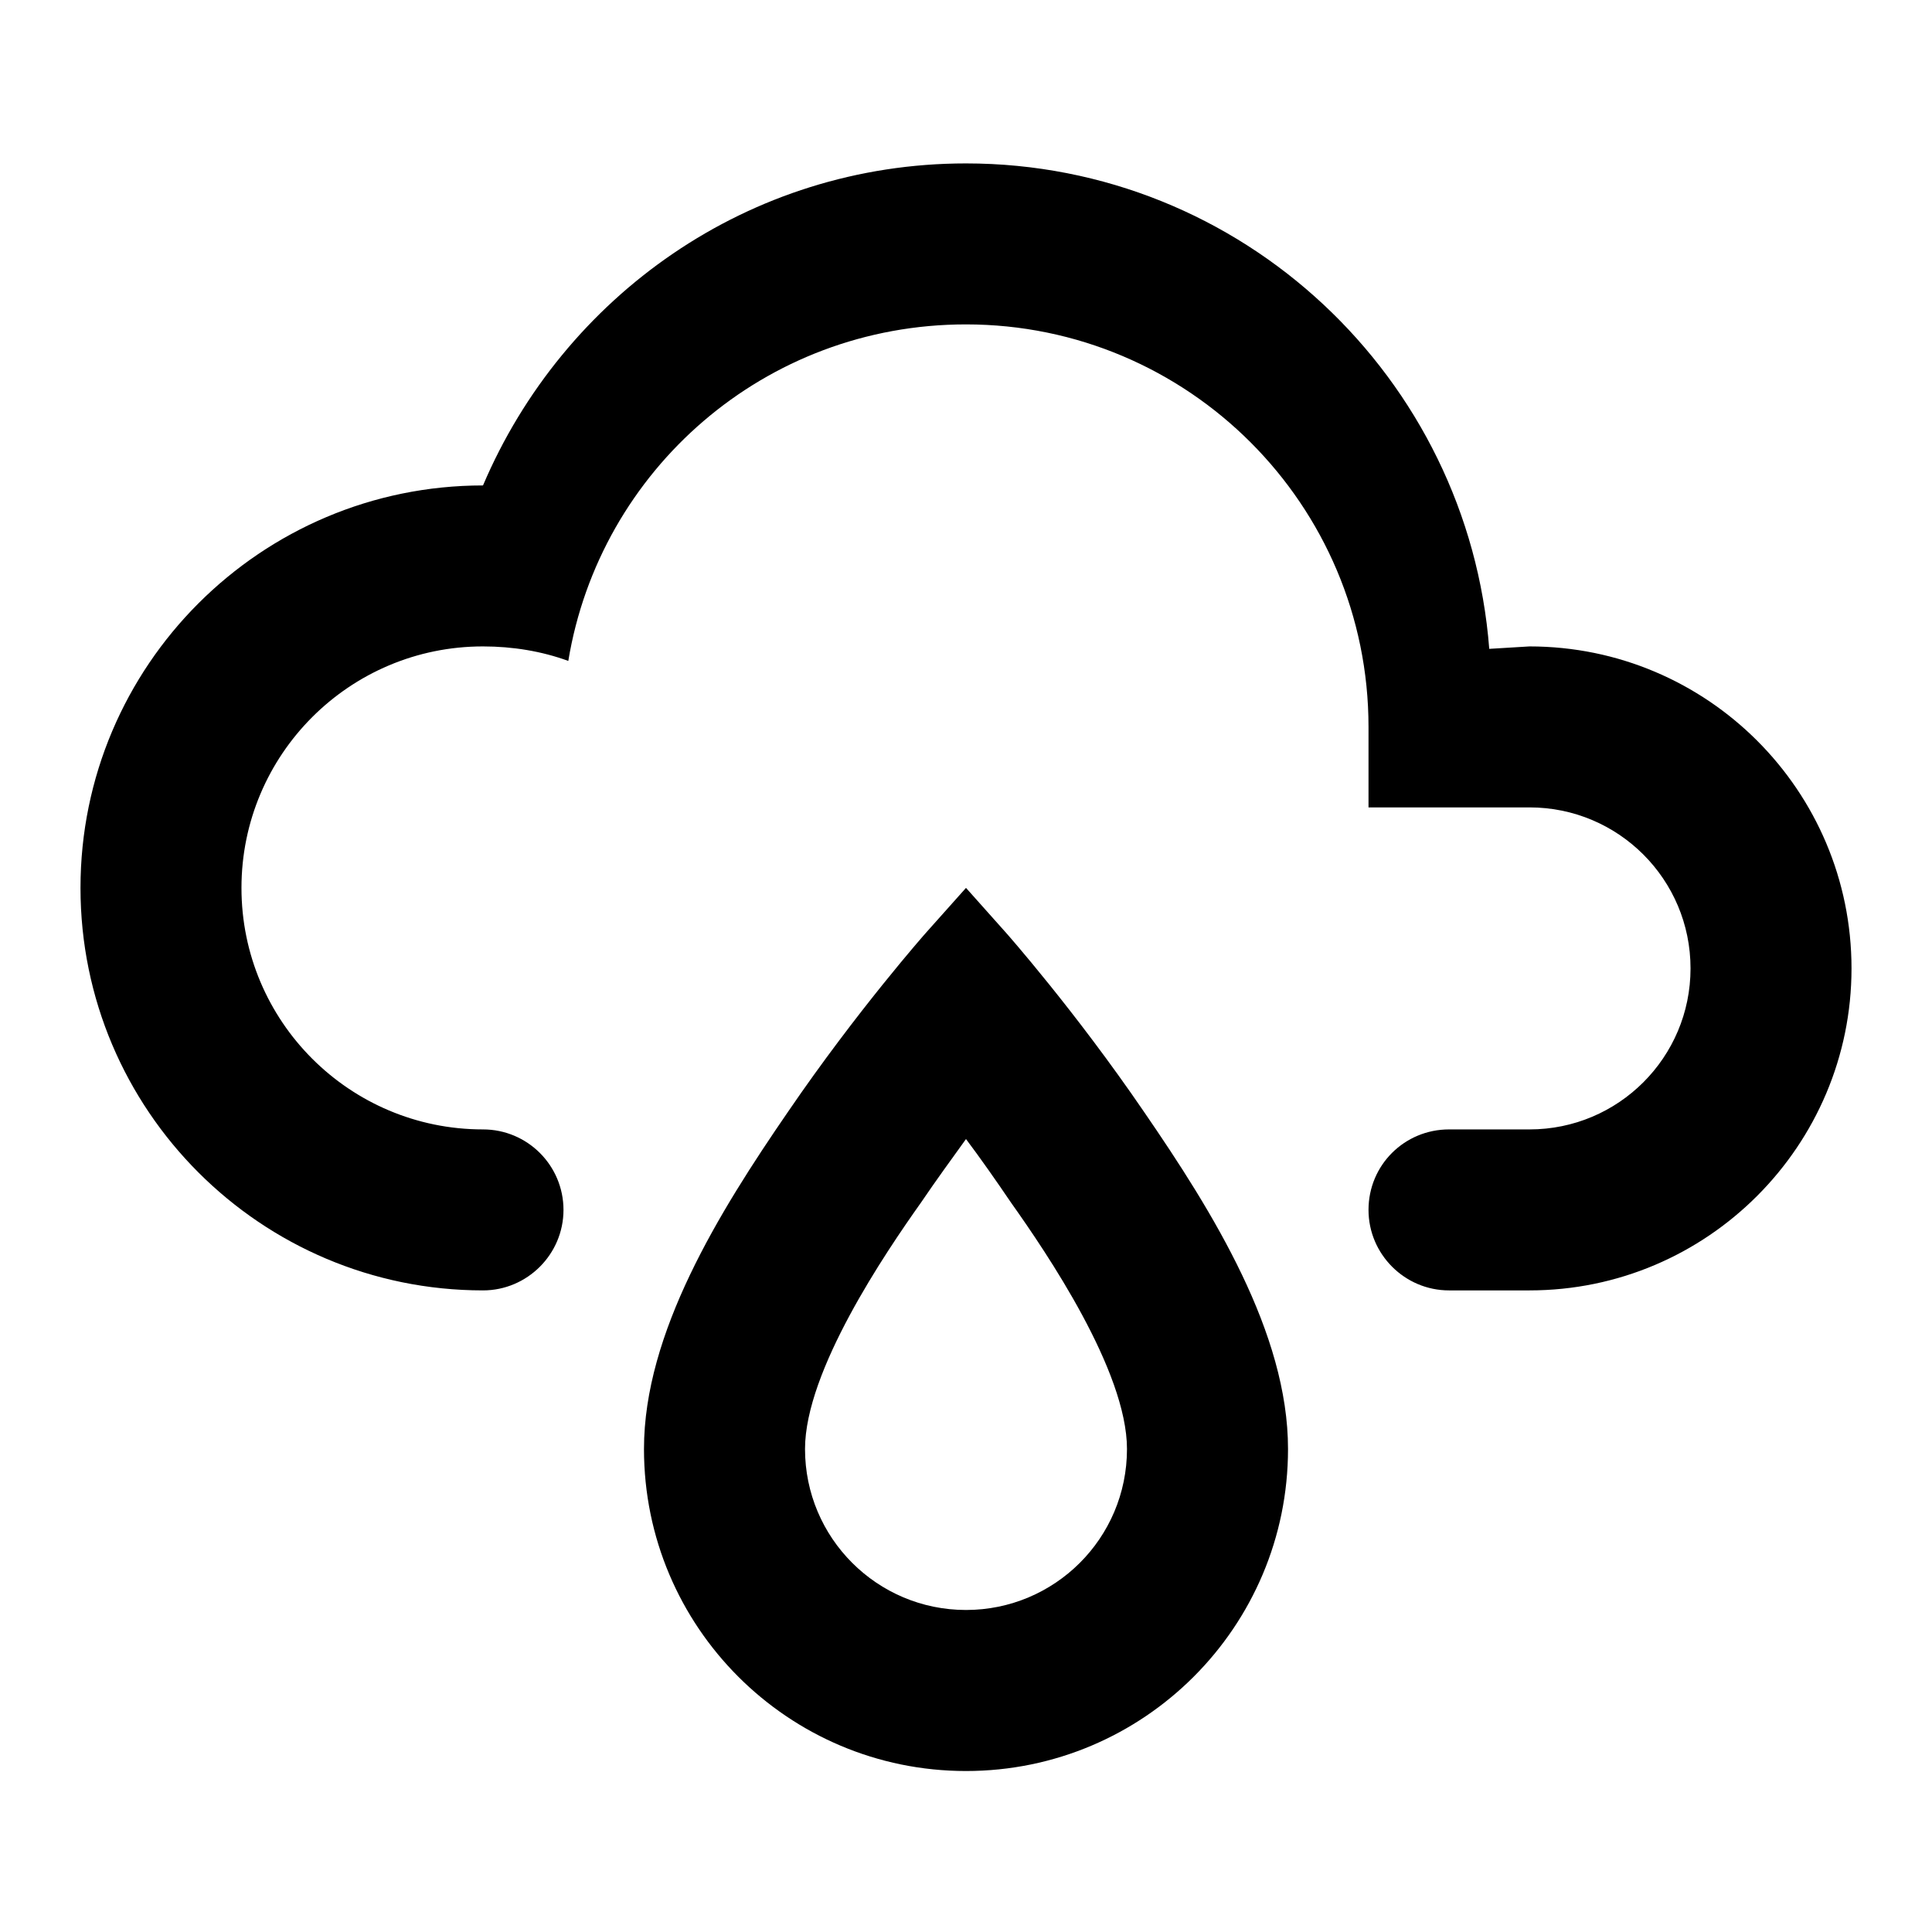
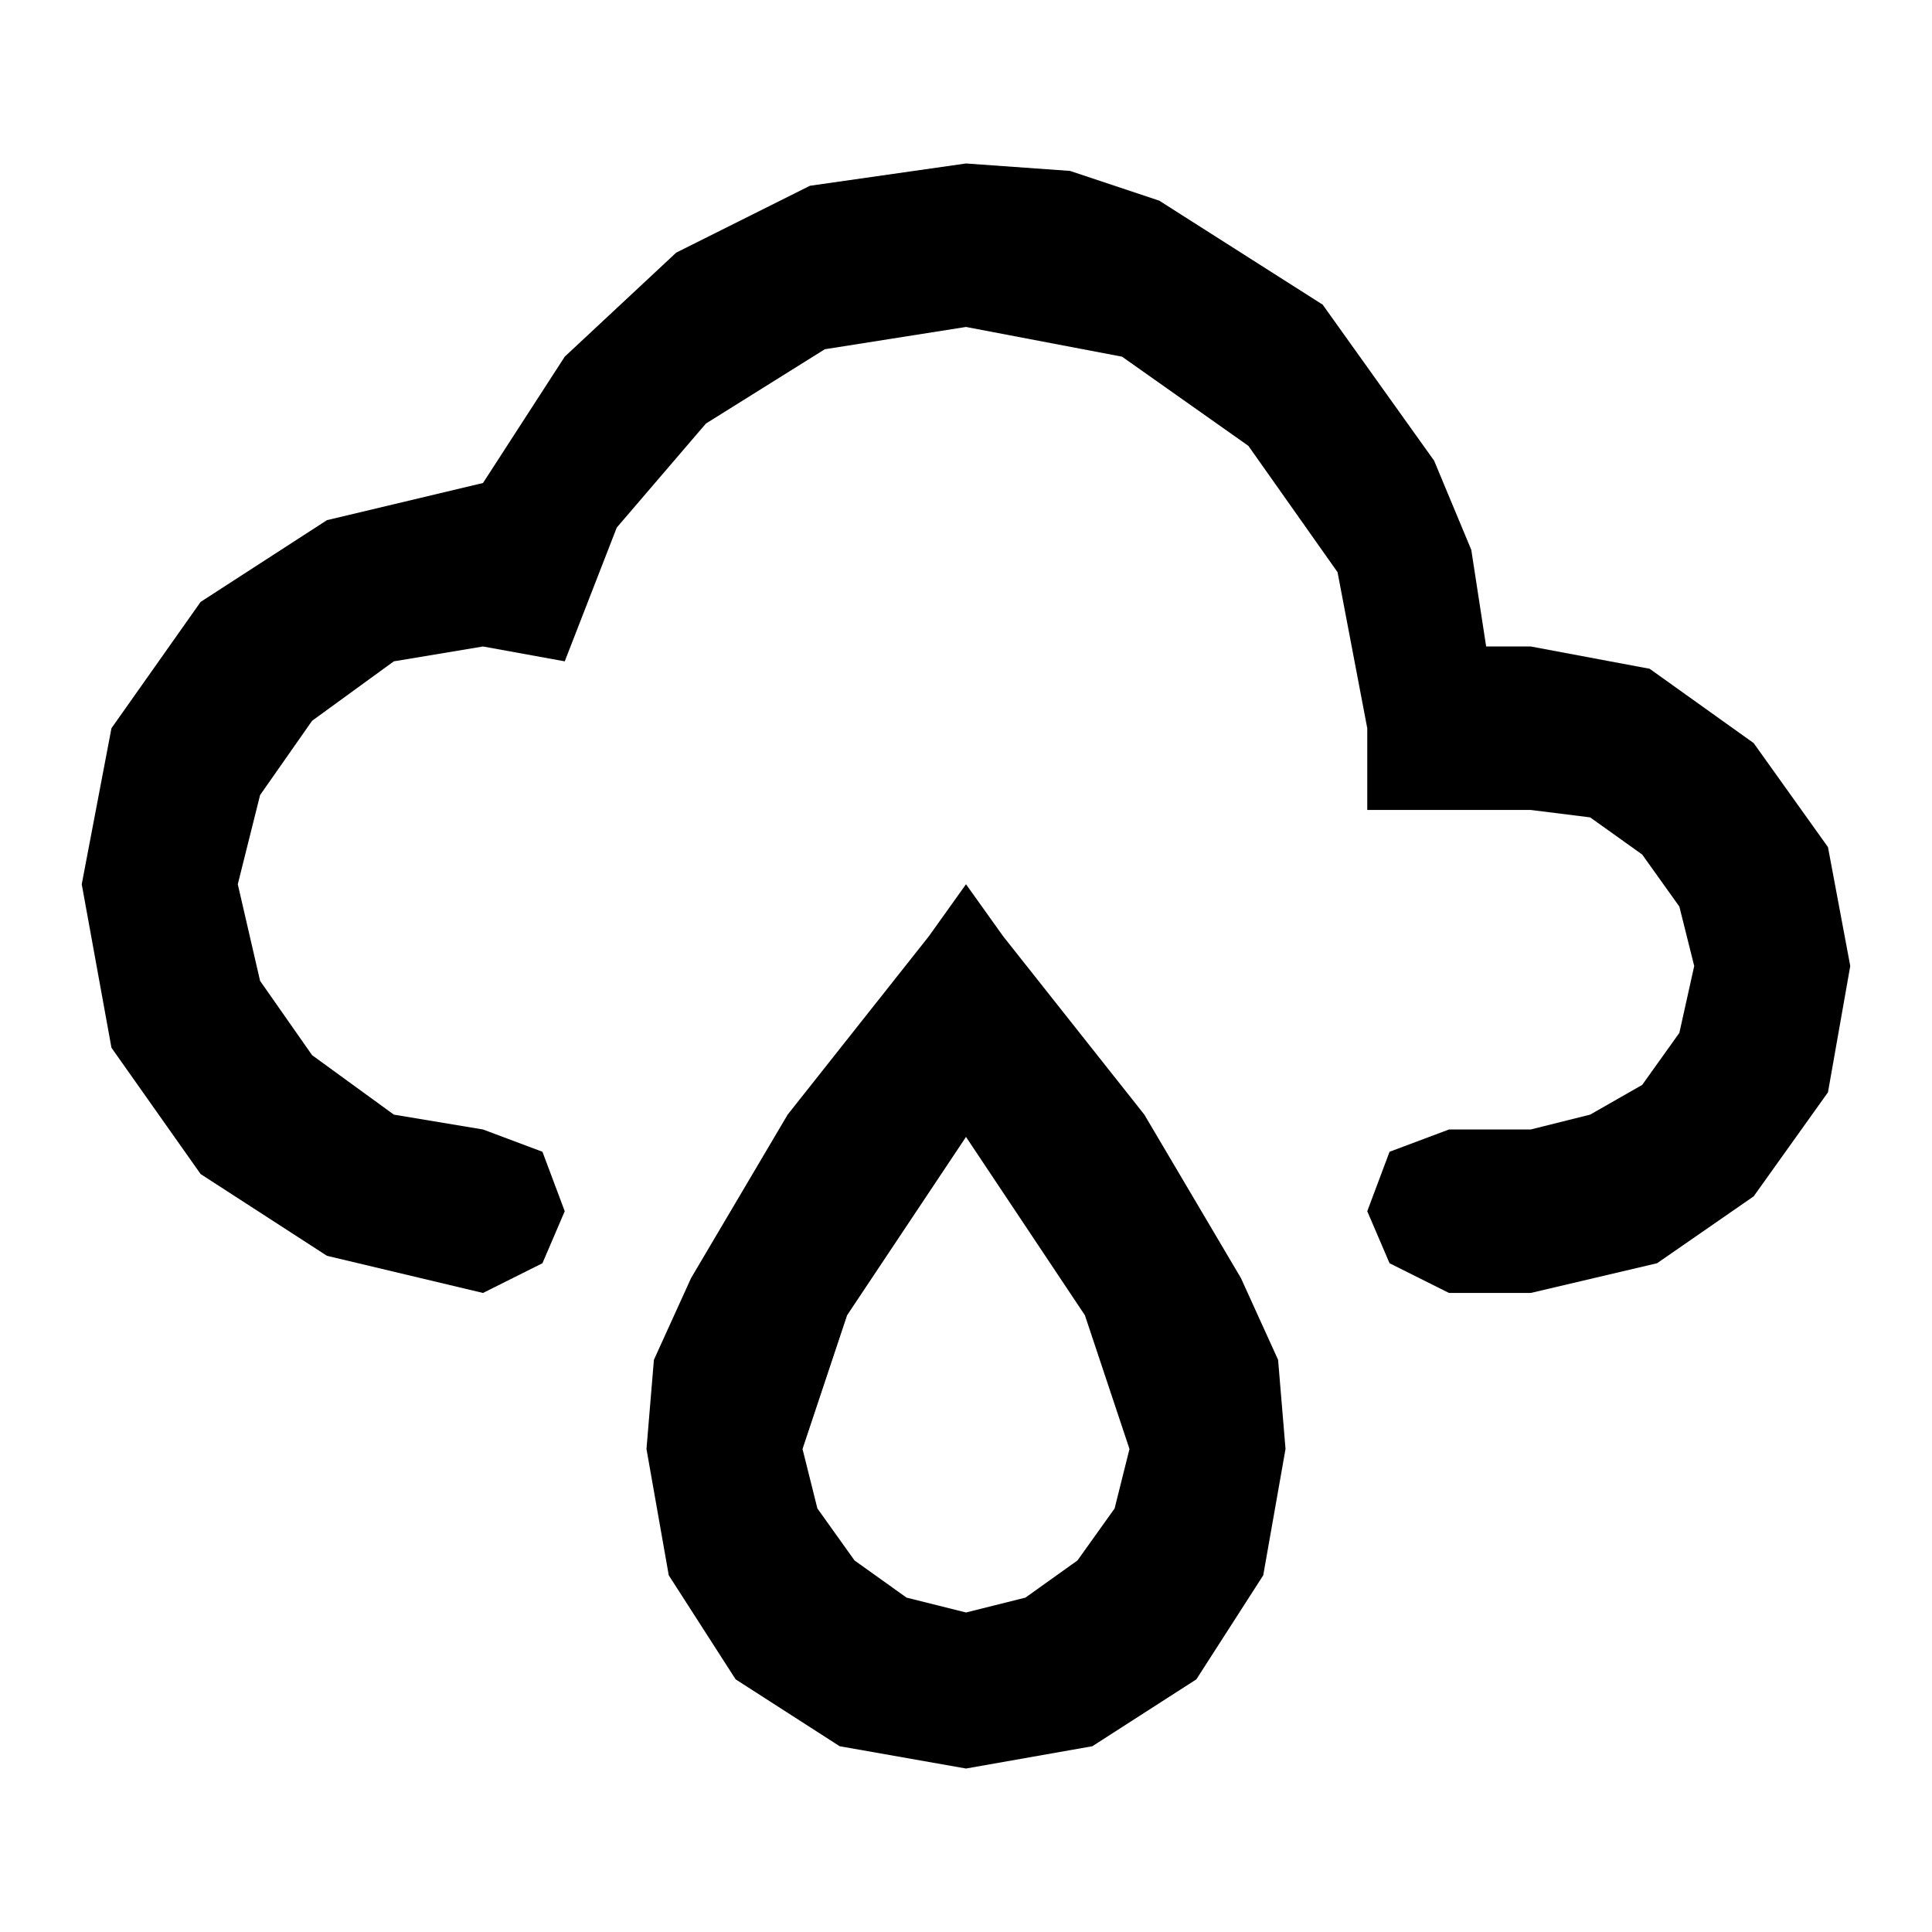
<svg xmlns="http://www.w3.org/2000/svg" width="30" height="30" viewBox="0 0 32.5 32.5">
-   <path d="M8.125,18.999A1.354,1.354,0,0,1,9.479,20.353C9.479,21.098,8.87,21.707,8.125,21.707C4.388,21.707,1.354,18.674,1.354,14.936C1.354,11.199,4.388,8.166,8.125,8.166C9.479,4.983,12.594,2.749,16.25,2.749C20.895,2.749,24.7,6.351,25.052,10.915L25.729,10.874A5.417,5.417,0,0,1,31.146,16.291C31.146,19.27,28.722,21.707,25.729,21.707H24.375C23.63,21.707,23.021,21.098,23.021,20.353C23.021,19.595,23.63,18.999,24.375,18.999H25.729A2.708,2.708,0,0,0,28.438,16.291A2.708,2.708,0,0,0,25.729,13.582H23.021V12.228C23.021,8.491,19.988,5.457,16.25,5.457C12.865,5.457,10.089,7.908,9.56,11.118C9.114,10.955,8.626,10.874,8.125,10.874A4.062,4.062,0,0,0,4.062,14.936A4.062,4.062,0,0,0,8.125,18.999M16.25,19.161C16.494,19.486,16.751,19.852,17.008,20.231C17.604,21.071,18.958,23.061,18.958,24.375C18.958,25.878,17.74,27.083,16.25,27.083A2.708,2.708,0,0,1,13.542,24.375C13.542,23.061,14.896,21.071,15.492,20.231C15.749,19.852,16.006,19.5,16.25,19.161M16.25,14.936L15.573,15.695C15.573,15.695,14.422,16.995,13.257,18.701C12.093,20.394,10.833,22.425,10.833,24.375A5.417,5.417,0,0,0,16.25,29.792A5.417,5.417,0,0,0,21.667,24.375C21.667,22.425,20.407,20.394,19.243,18.701C18.078,16.995,16.927,15.695,16.927,15.695" />
+   <path d="M8.125,19L9.125,19.375L9.5,20.375L9.125,21.25L8.125,21.75L5.5,21.125L3.375,19.75L1.875,17.625L1.375,14.875L1.875,12.25L3.375,10.125L5.5,8.75L8.125,8.125L9.5,6L11.375,4.25L13.625,3.125L16.25,2.75L18,2.875L19.5,3.375L22.25,5.125L24.125,7.75L24.75,9.25L25,10.875L25.75,10.875L27.75,11.25L29.5,12.5L30.75,14.25L31.125,16.25L30.75,18.375L29.5,20.125L27.875,21.25L25.75,21.75L24.375,21.75L23.375,21.25L23,20.375L23.375,19.375L24.375,19L25.75,19L26.75,18.75L27.625,18.25L28.25,17.375L28.5,16.25L28.25,15.25L27.625,14.375L26.75,13.75L25.75,13.625L23,13.625L23,12.25L22.5,9.625L21,7.5L18.875,6L16.25,5.5L13.875,5.875L11.875,7.125L10.375,8.875L9.5,11.125L8.125,10.875L6.625,11.125L5.25,12.125L4.375,13.375L4,14.875L4.375,16.5L5.25,17.75L6.625,18.75L8.125,19M16.25,19.125L17,20.25L18.25,22.125L19,24.375L18.75,25.375L18.125,26.25L17.25,26.875L16.25,27.125L15.25,26.875L14.375,26.25L13.75,25.375L13.5,24.375L14.25,22.125L15.5,20.25L16.25,19.125M16.25,14.875L15.625,15.75L13.25,18.75L11.625,21.5L11,22.875L10.875,24.375L11.25,26.5L12.375,28.25L14.125,29.375L16.25,29.75L18.375,29.375L20.125,28.25L21.25,26.5L21.625,24.375L21.5,22.875L20.875,21.5L19.25,18.75L16.875,15.75" />
</svg>
